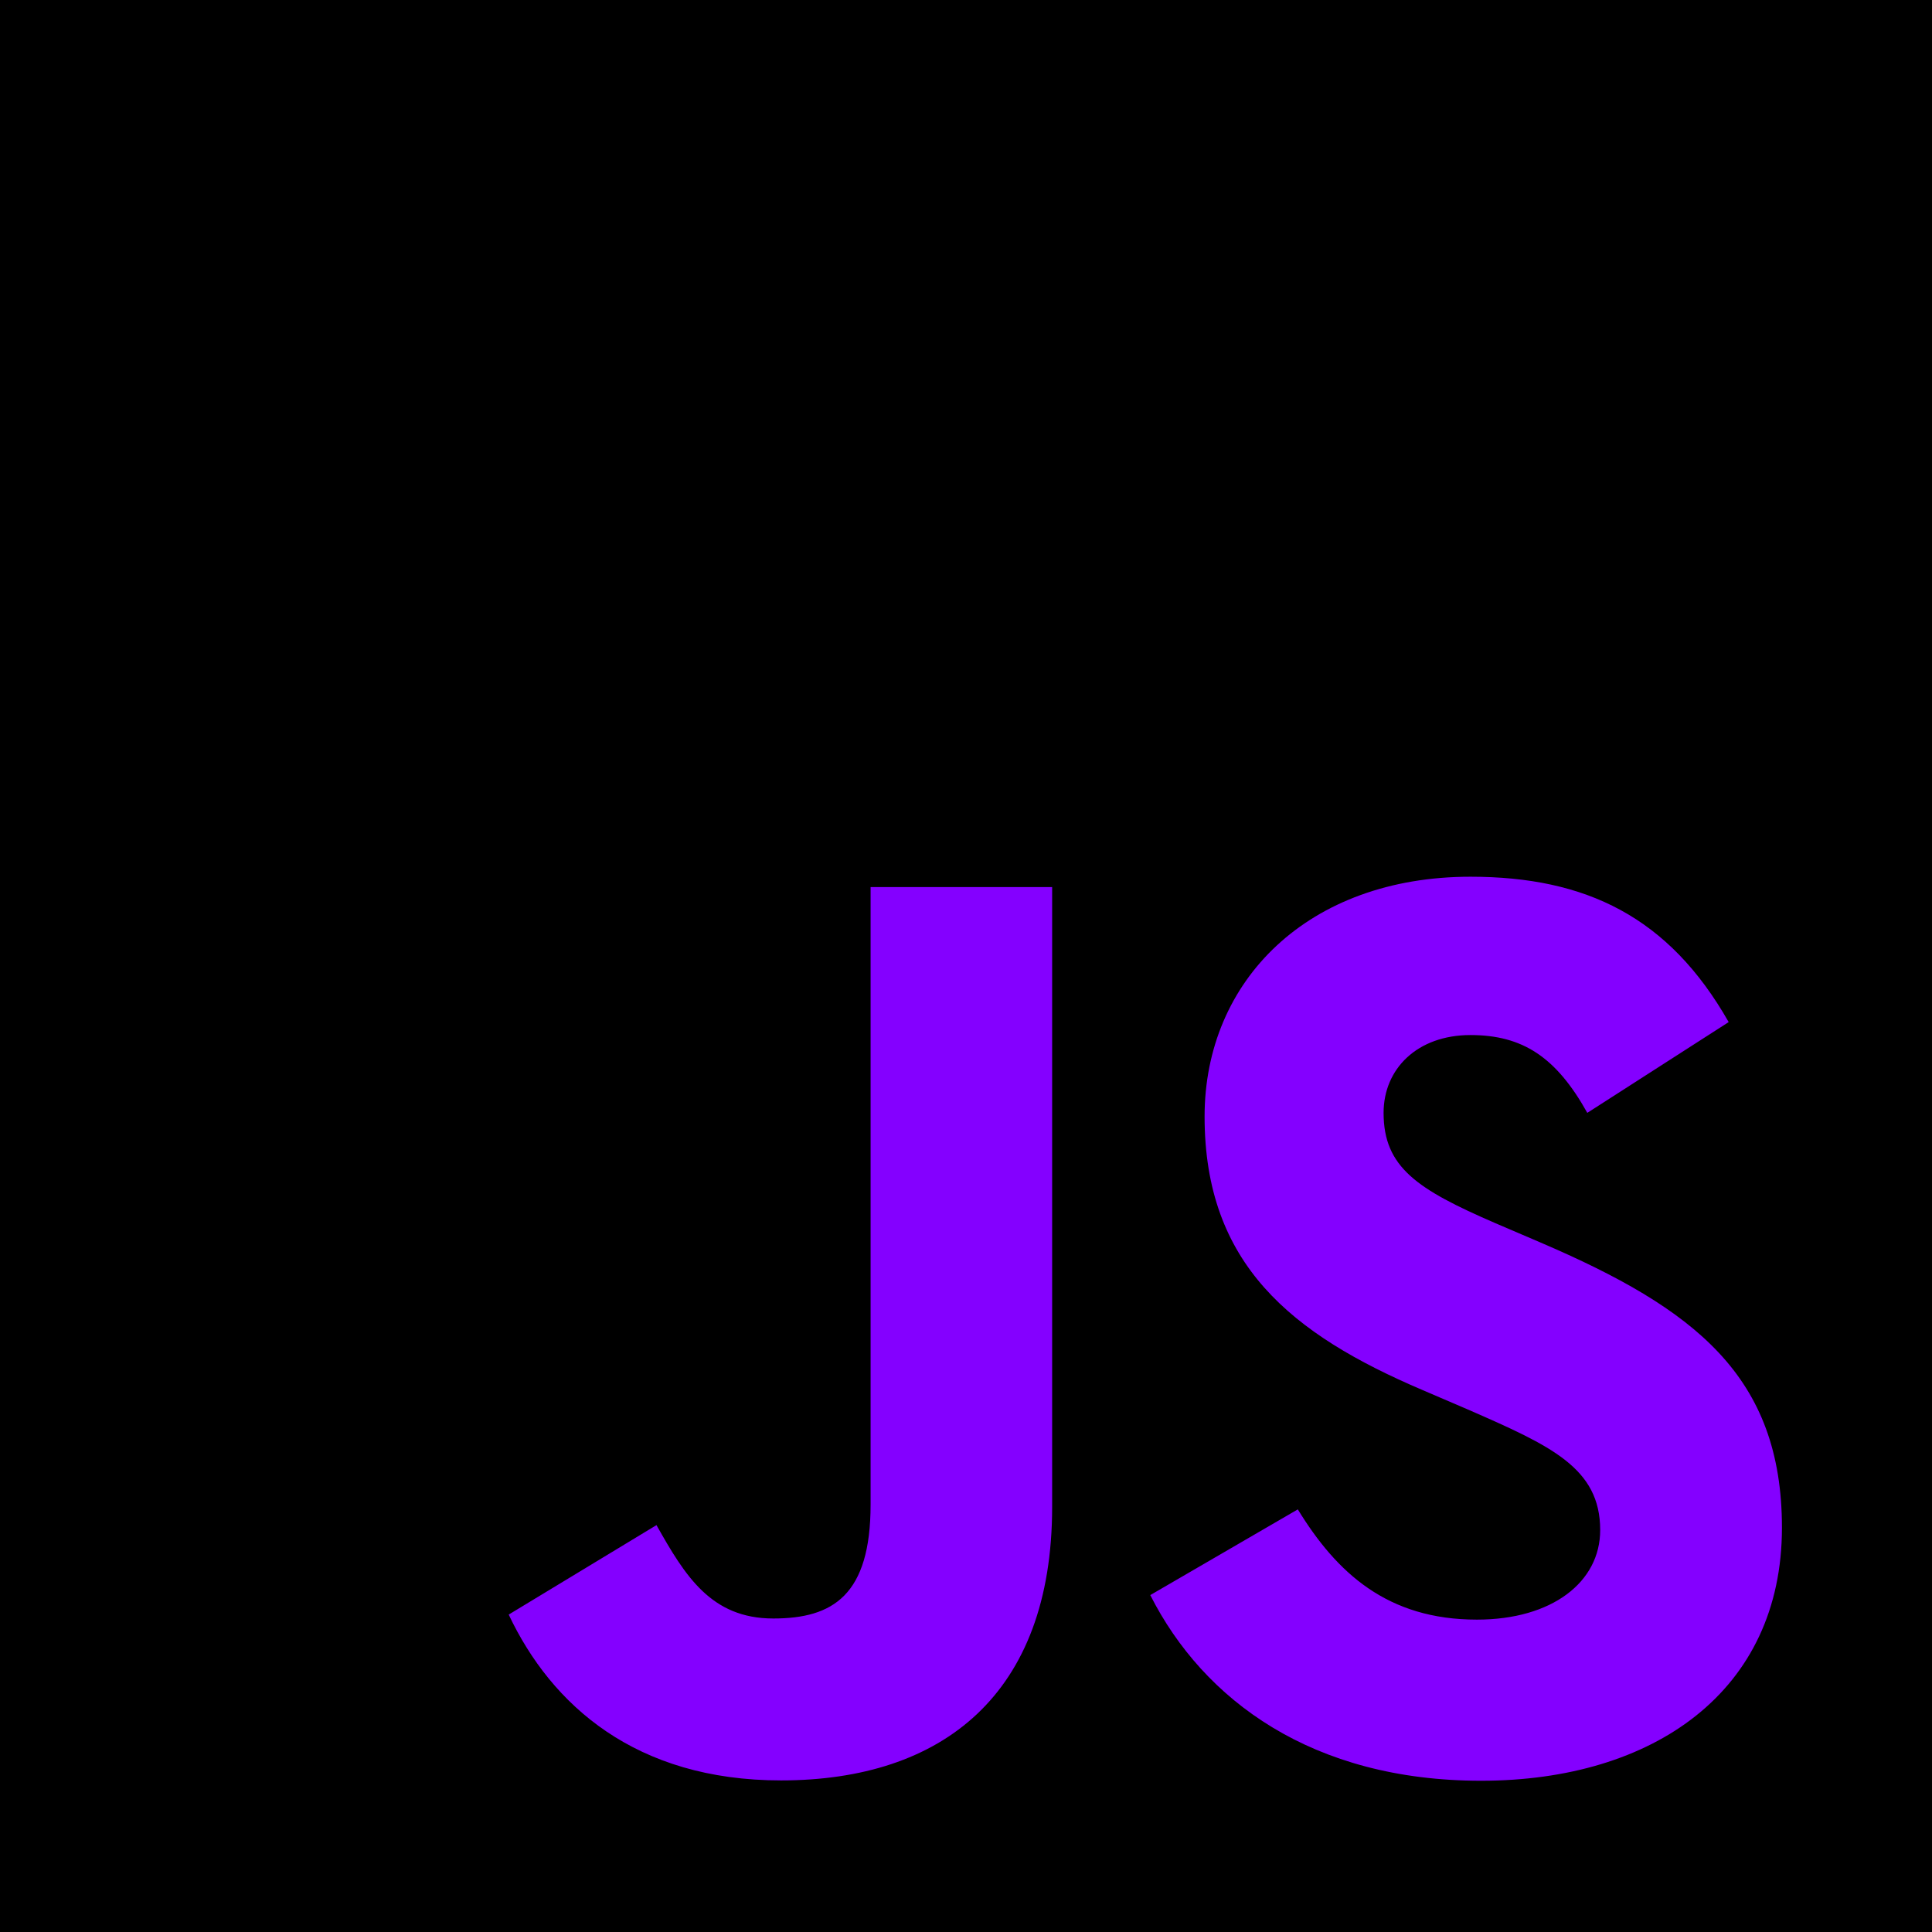
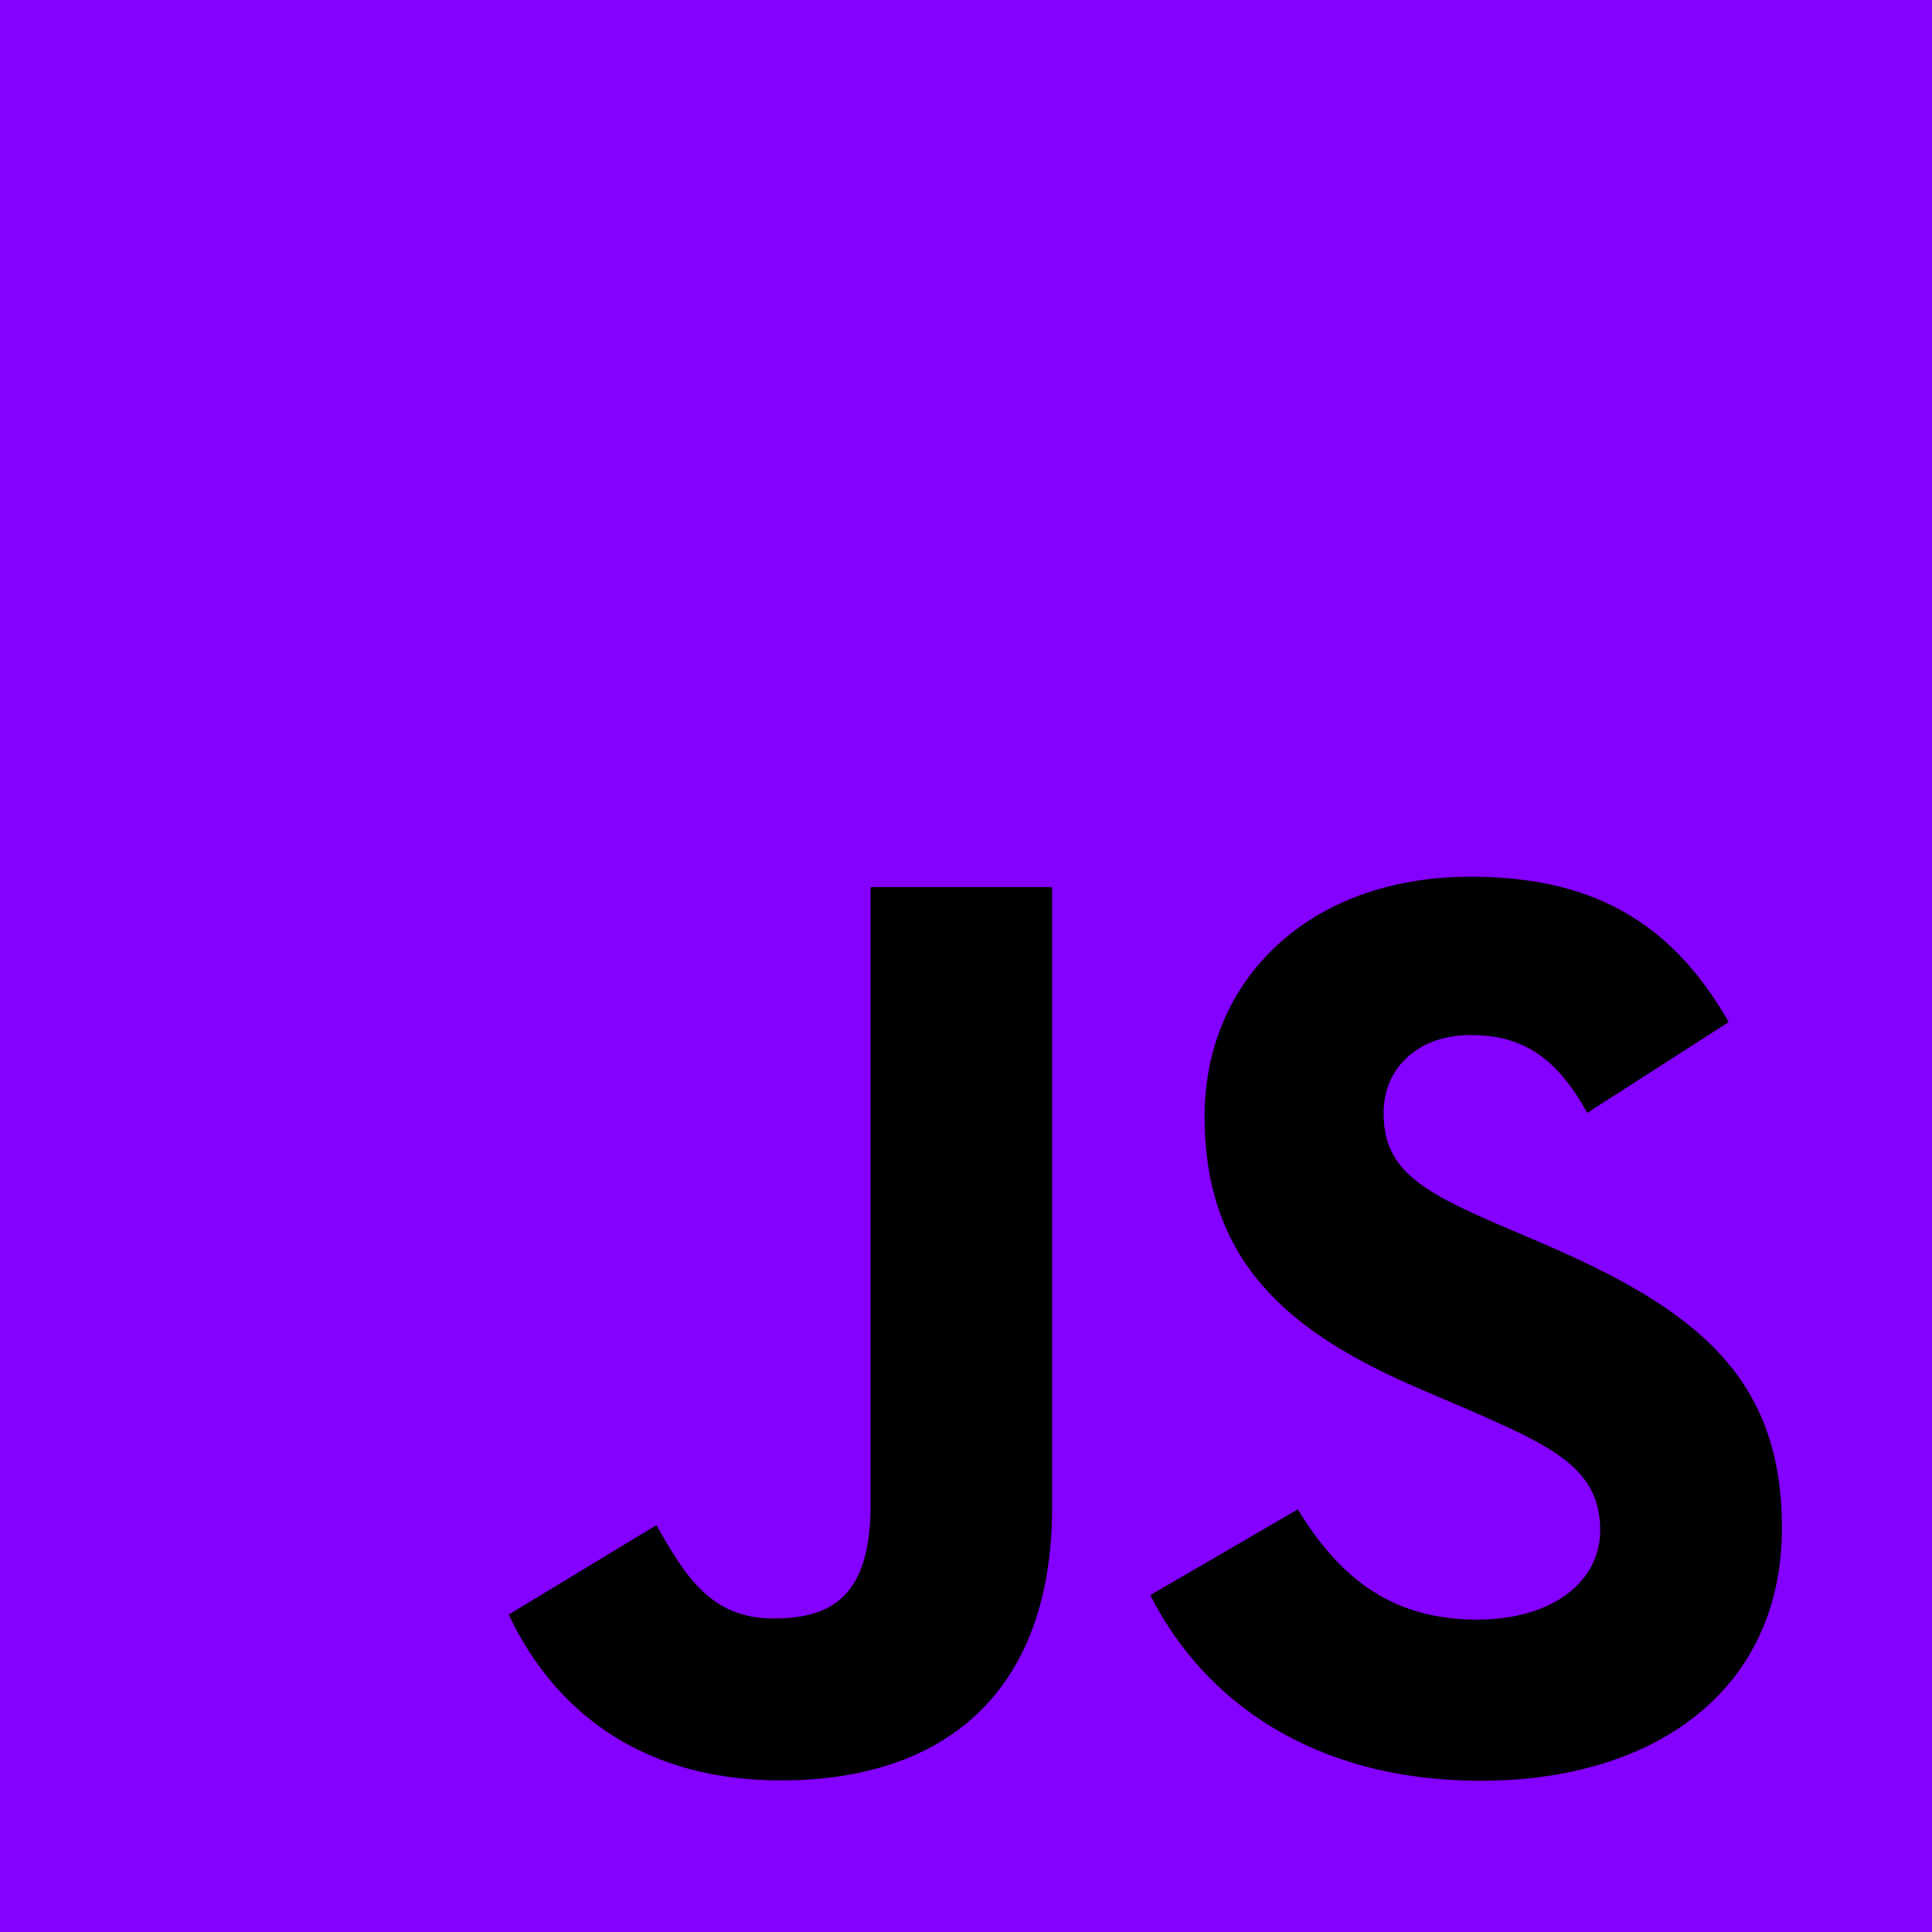
<svg xmlns="http://www.w3.org/2000/svg" version="1.1" width="512" height="512" x="0" y="0" viewBox="0 0 512 512" style="enable-background:new 0 0 512 512" xml:space="preserve" class="">
  <g>
-     <path fill="#000000" d="M0 0h512v512H0z" data-original="#ffdf00" class="" />
-     <path d="M343.934 400.002c10.313 16.839 23.731 29.216 47.462 29.216 19.935 0 32.67-9.964 32.67-23.731 0-16.498-13.084-22.341-35.027-31.939l-12.028-5.161c-34.719-14.791-57.783-33.321-57.783-72.493 0-36.084 27.494-63.553 70.461-63.553 30.59 0 52.582 10.646 68.429 38.522l-37.465 24.056c-8.249-14.791-17.148-20.618-30.964-20.618-14.092 0-23.024 8.94-23.024 20.618 0 14.434 8.94 20.277 29.582 29.217l12.028 5.152c40.879 17.53 63.959 35.401 63.959 75.581 0 43.317-34.028 67.048-79.726 67.048-44.682 0-73.549-21.293-87.674-49.201zm-169.96 4.169c7.558 13.41 14.434 24.747 30.964 24.747 15.807 0 25.779-6.185 25.779-30.232V235.089h48.112v164.246c0 49.818-29.208 72.493-71.843 72.493-38.522 0-60.83-19.936-72.176-43.947z" fill="#8400ff" data-original="#000000" class="" />
+     <path fill="#8400ff" d="M0 0h512v512H0z" data-original="#ffdf00" class="" />
+     <path d="M343.934 400.002c10.313 16.839 23.731 29.216 47.462 29.216 19.935 0 32.67-9.964 32.67-23.731 0-16.498-13.084-22.341-35.027-31.939l-12.028-5.161c-34.719-14.791-57.783-33.321-57.783-72.493 0-36.084 27.494-63.553 70.461-63.553 30.59 0 52.582 10.646 68.429 38.522l-37.465 24.056c-8.249-14.791-17.148-20.618-30.964-20.618-14.092 0-23.024 8.94-23.024 20.618 0 14.434 8.94 20.277 29.582 29.217l12.028 5.152c40.879 17.53 63.959 35.401 63.959 75.581 0 43.317-34.028 67.048-79.726 67.048-44.682 0-73.549-21.293-87.674-49.201zm-169.96 4.169c7.558 13.41 14.434 24.747 30.964 24.747 15.807 0 25.779-6.185 25.779-30.232V235.089h48.112v164.246c0 49.818-29.208 72.493-71.843 72.493-38.522 0-60.83-19.936-72.176-43.947z" fill="#000000" data-original="#000000" class="" />
  </g>
</svg>
